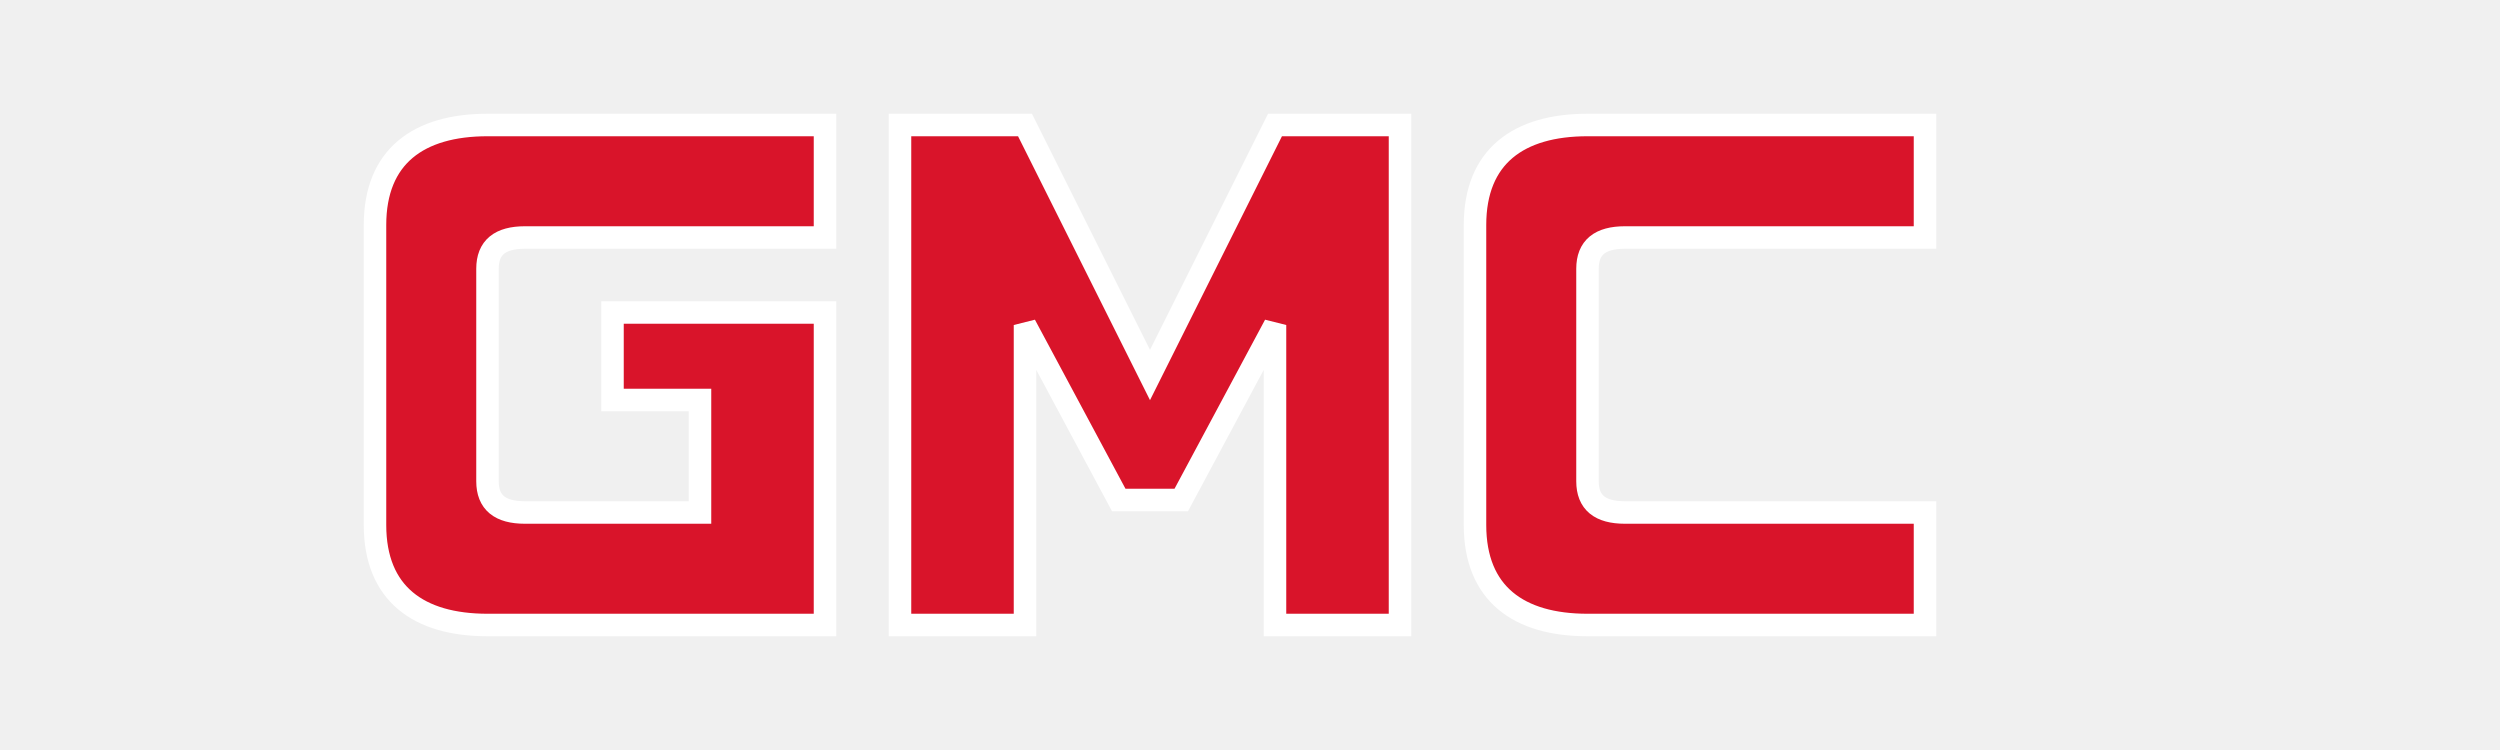
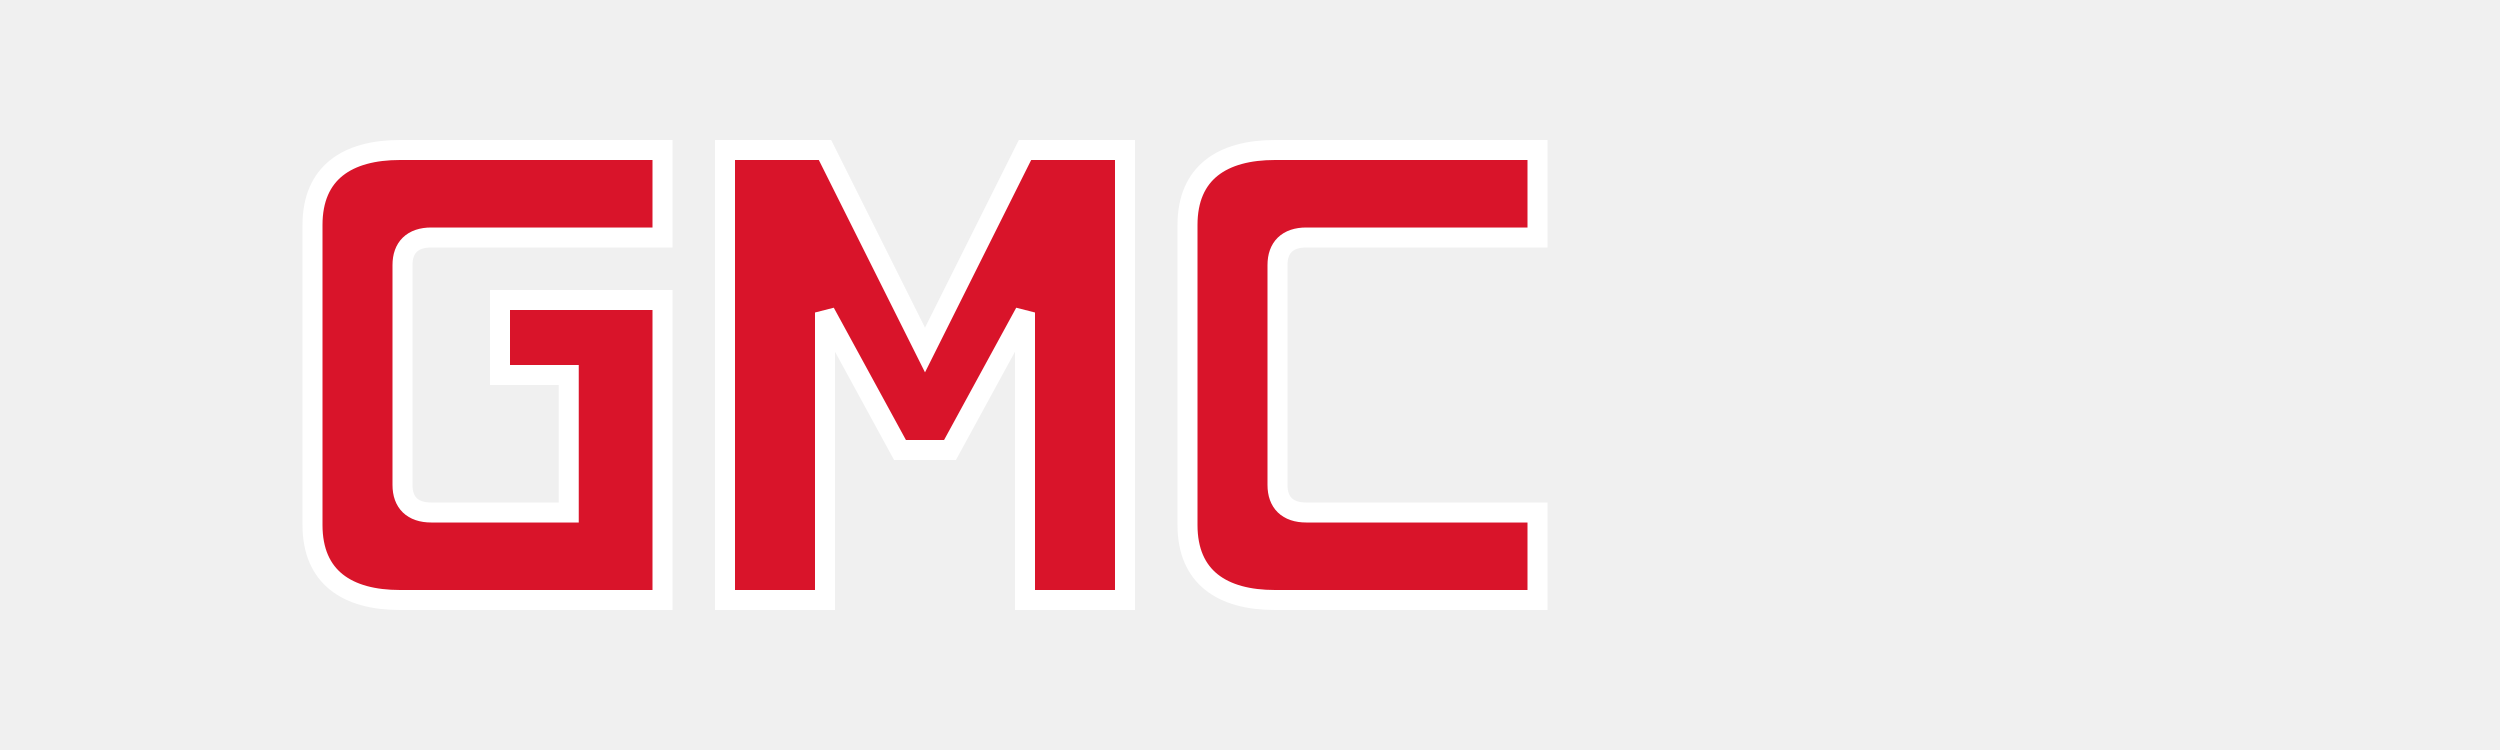
<svg xmlns="http://www.w3.org/2000/svg" viewBox="0 0 200 60" fill="none">
-   <g transform="translate(30, 10)">
-     <path d="M0 8 C0 2.5 3.5 0 9 0 H36 V9 H12 C10 9 9 9.8 9 11.5 V28.5 C9 30.2 10 31 12 31 H26 V22 H19 V15 H36 V40 H9 C3.5 40 0 37.5 0 32 Z" fill="#D9142A" stroke="#FFFFFF" stroke-width="1.8" />
-     <path d="M42 0 H52 L62 20 L72 0 H82 V40 H72 V16 L64.5 30 H59.5 L52 16 V40 H42 Z" fill="#D9142A" stroke="#FFFFFF" stroke-width="1.8" />
-     <path d="M88 8 C88 2.5 91.5 0 97 0 H124 V9 H100 C98 9 97 9.8 97 11.5 V28.5 C97 30.2 98 31 100 31 H124 V40 H97 C91.5 40 88 37.5 88 32 Z" fill="#D9142A" stroke="#FFFFFF" stroke-width="1.8" />
+   <g transform="translate(25, 12)">
+     <path d="M0 6 C0 1.8 2.8 0 7 0 H28 V7 H9.5 C8 7 7.2 7.8 7.2 9.2 V26.8 C7.2 28.2 8 29 9.5 29 H20.5 V18 H15 V12 H28 V36 H7 C2.8 36 0 34.2 0 30 Z" fill="#D9142A" stroke="#FFFFFF" stroke-width="1.6" />
+     <path d="M33 0 H41 L49 16 L57 0 H65 V36 H57 V13 L51 24 H47 L41 13 V36 H33 Z" fill="#D9142A" stroke="#FFFFFF" stroke-width="1.6" />
+     <path d="M70 6 C70 1.8 72.8 0 77 0 H98 V7 H79.5 C78 7 77.2 7.8 77.2 9.2 V26.8 C77.2 28.2 78 29 79.5 29 H98 V36 H77 C72.8 36 70 34.2 70 30 Z" fill="#D9142A" stroke="#FFFFFF" stroke-width="1.6" />
  </g>
</svg>
